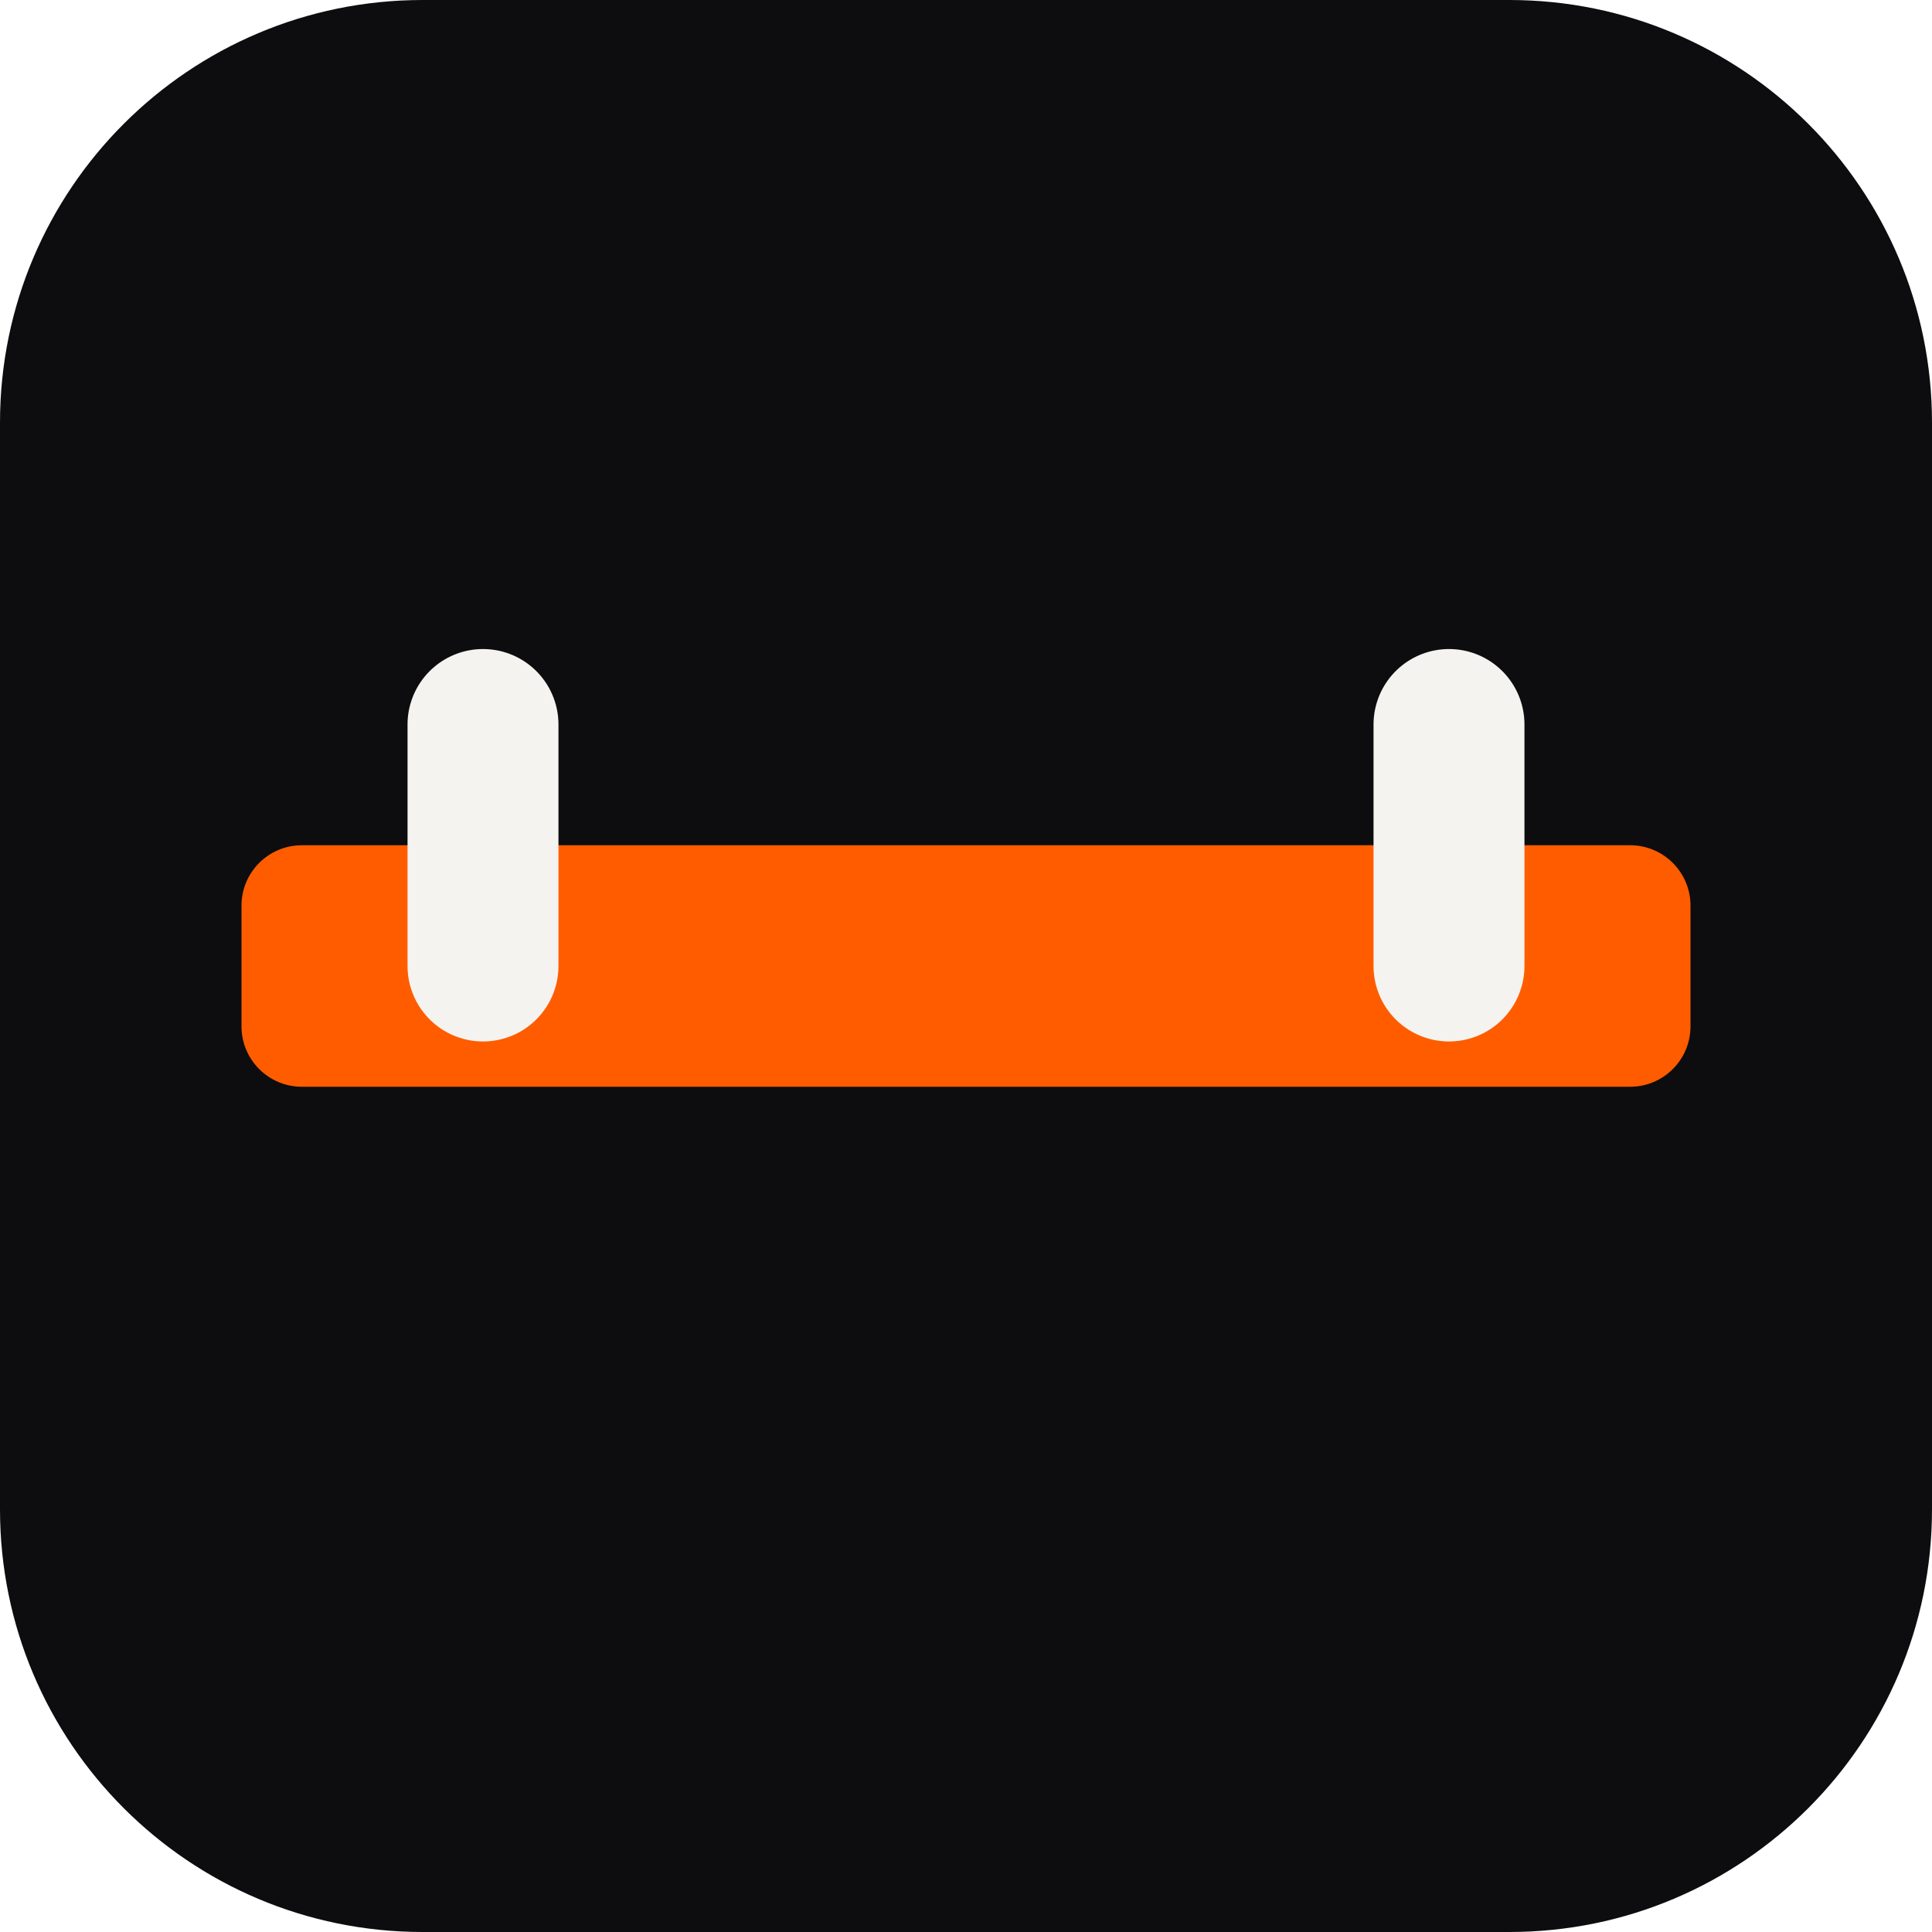
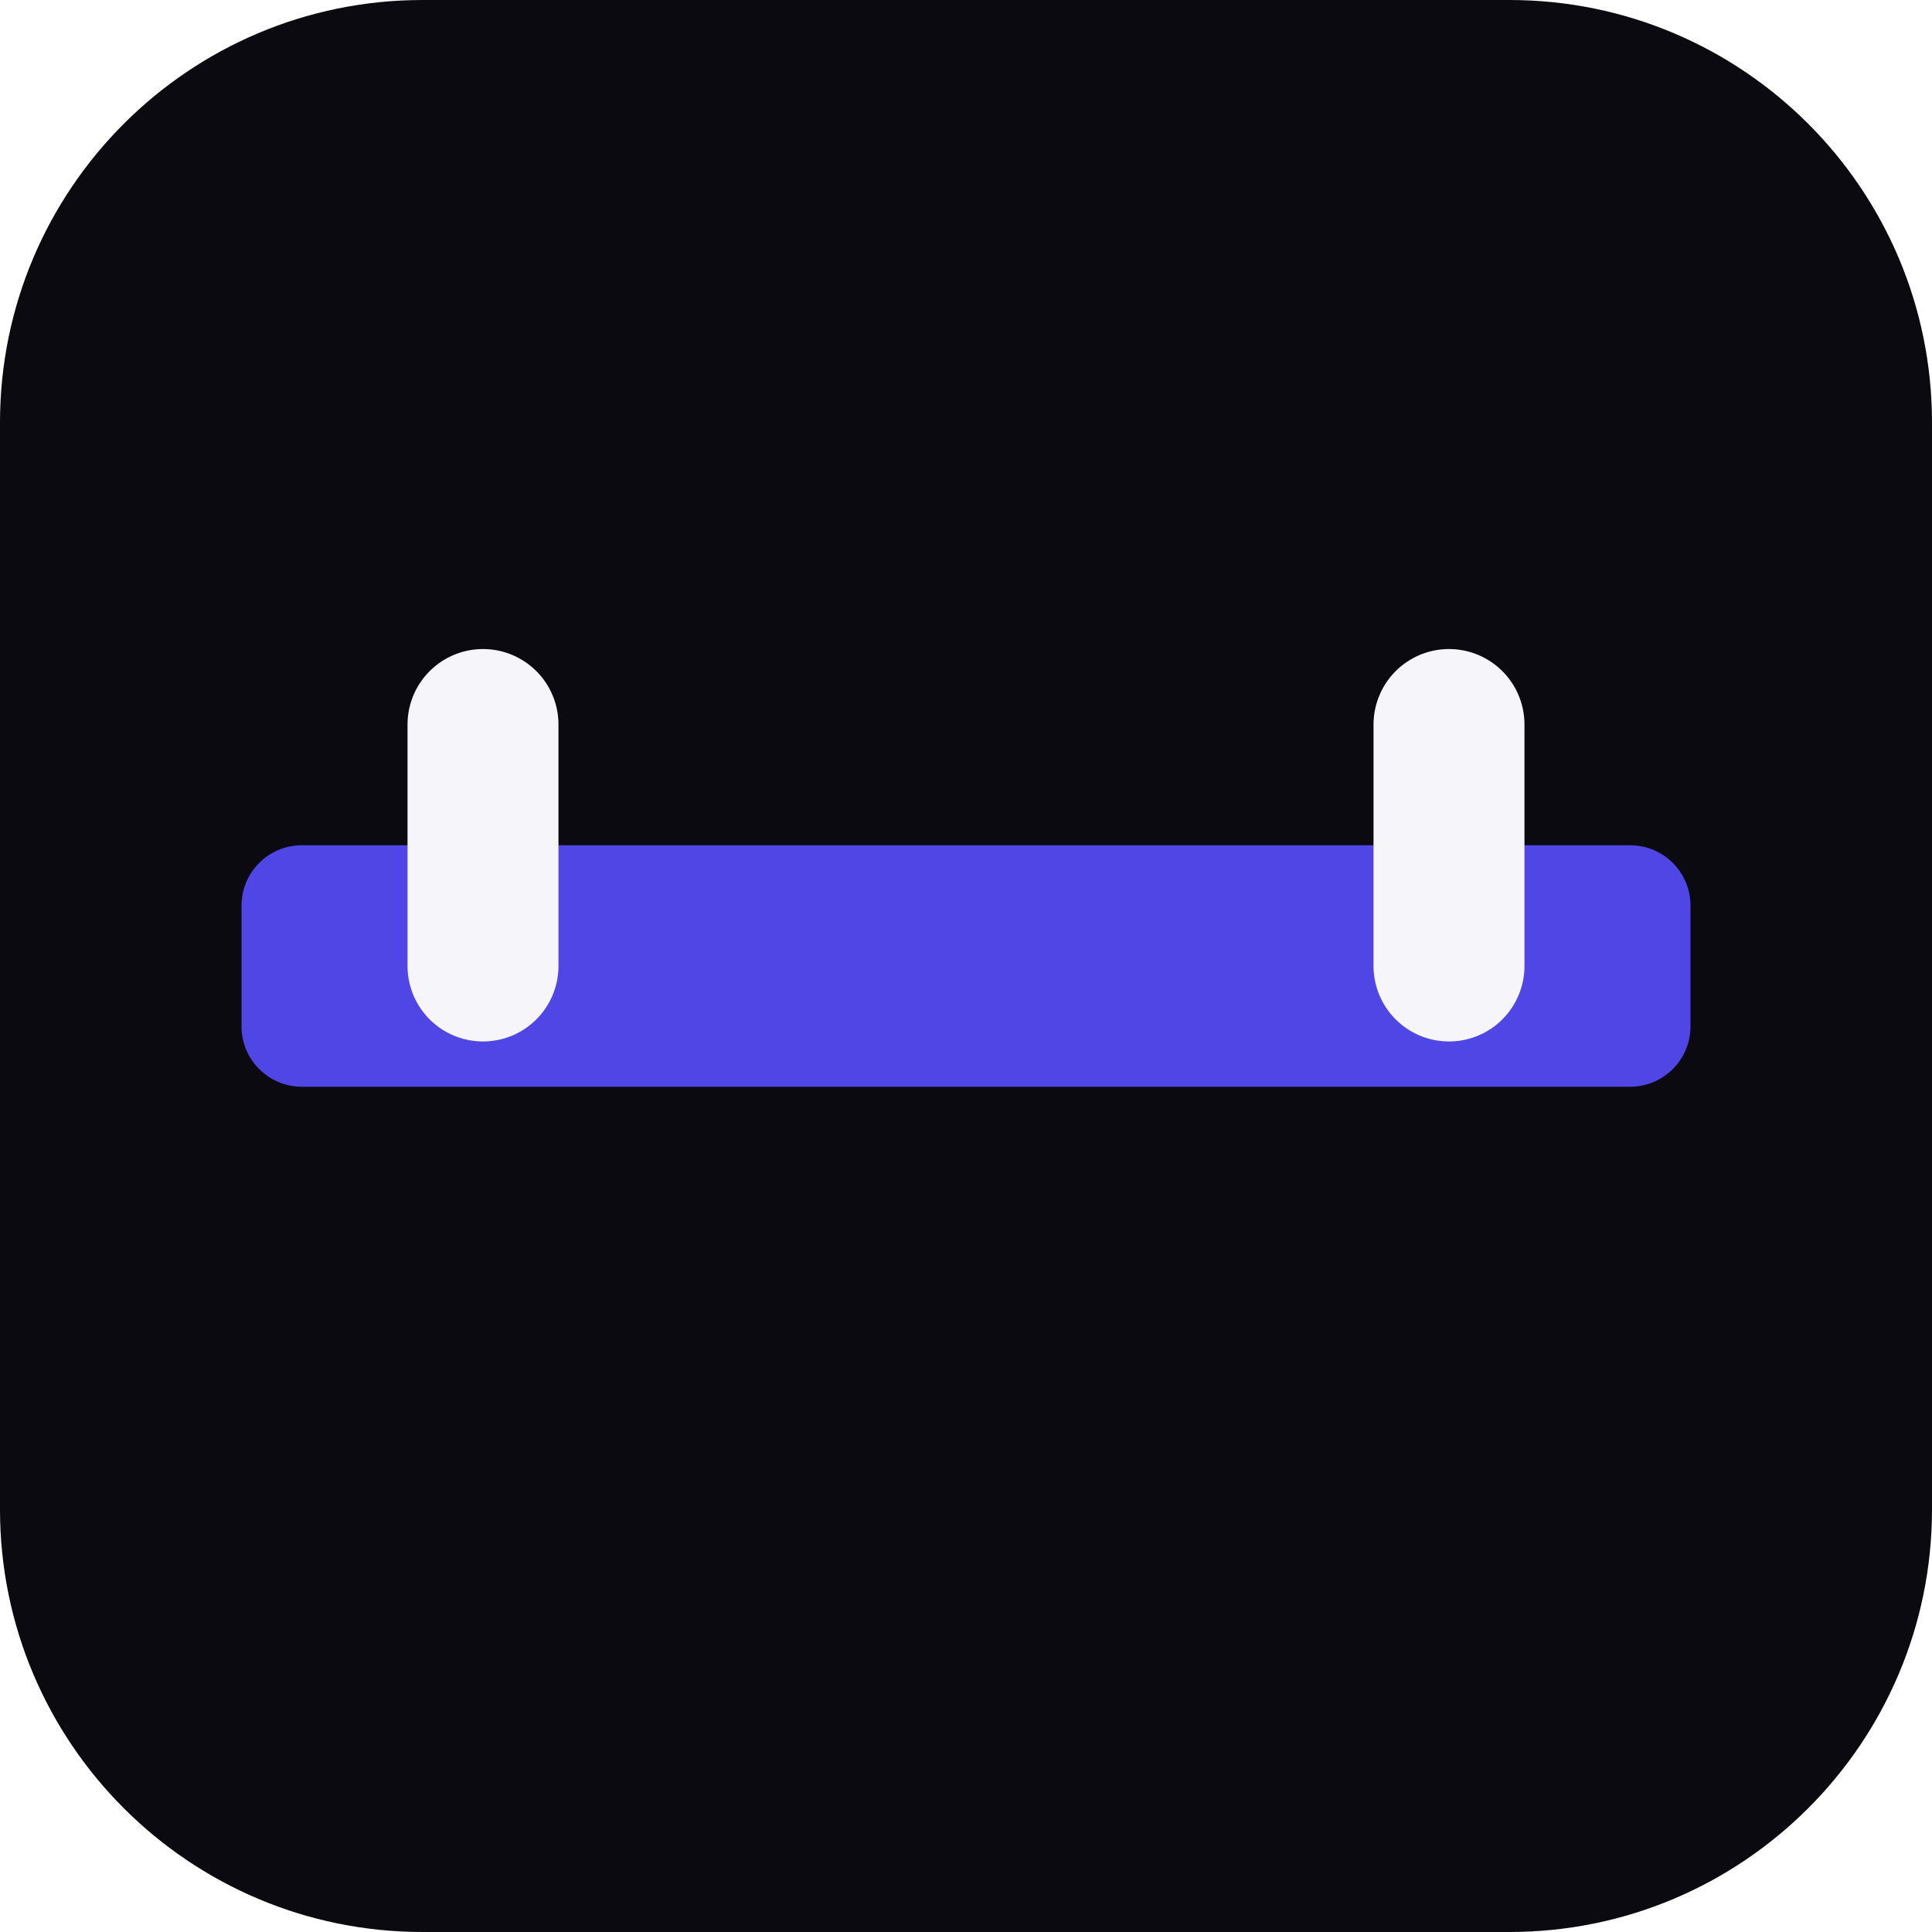
<svg xmlns="http://www.w3.org/2000/svg" viewBox="0 0 32 32" fill="none">
-   <rect width="32" height="32" rx="7" fill="#0d0d0f" />
-   <rect x="4" y="14" width="24" height="4" rx="1" fill="#ff5c00" />
-   <path d="M8 16v-4M24 16v-4" stroke="#f5f3ef" stroke-width="2.5" stroke-linecap="round" />
+   <rect width="32" height="32" rx="7" fill="#0a0a10" />
+   <rect x="4" y="14" width="24" height="4" rx="1" fill="#4f46e5" />
+   <path d="M8 16v-4M24 16v-4" stroke="#f6f6fa" stroke-width="2.5" stroke-linecap="round" />
</svg>
